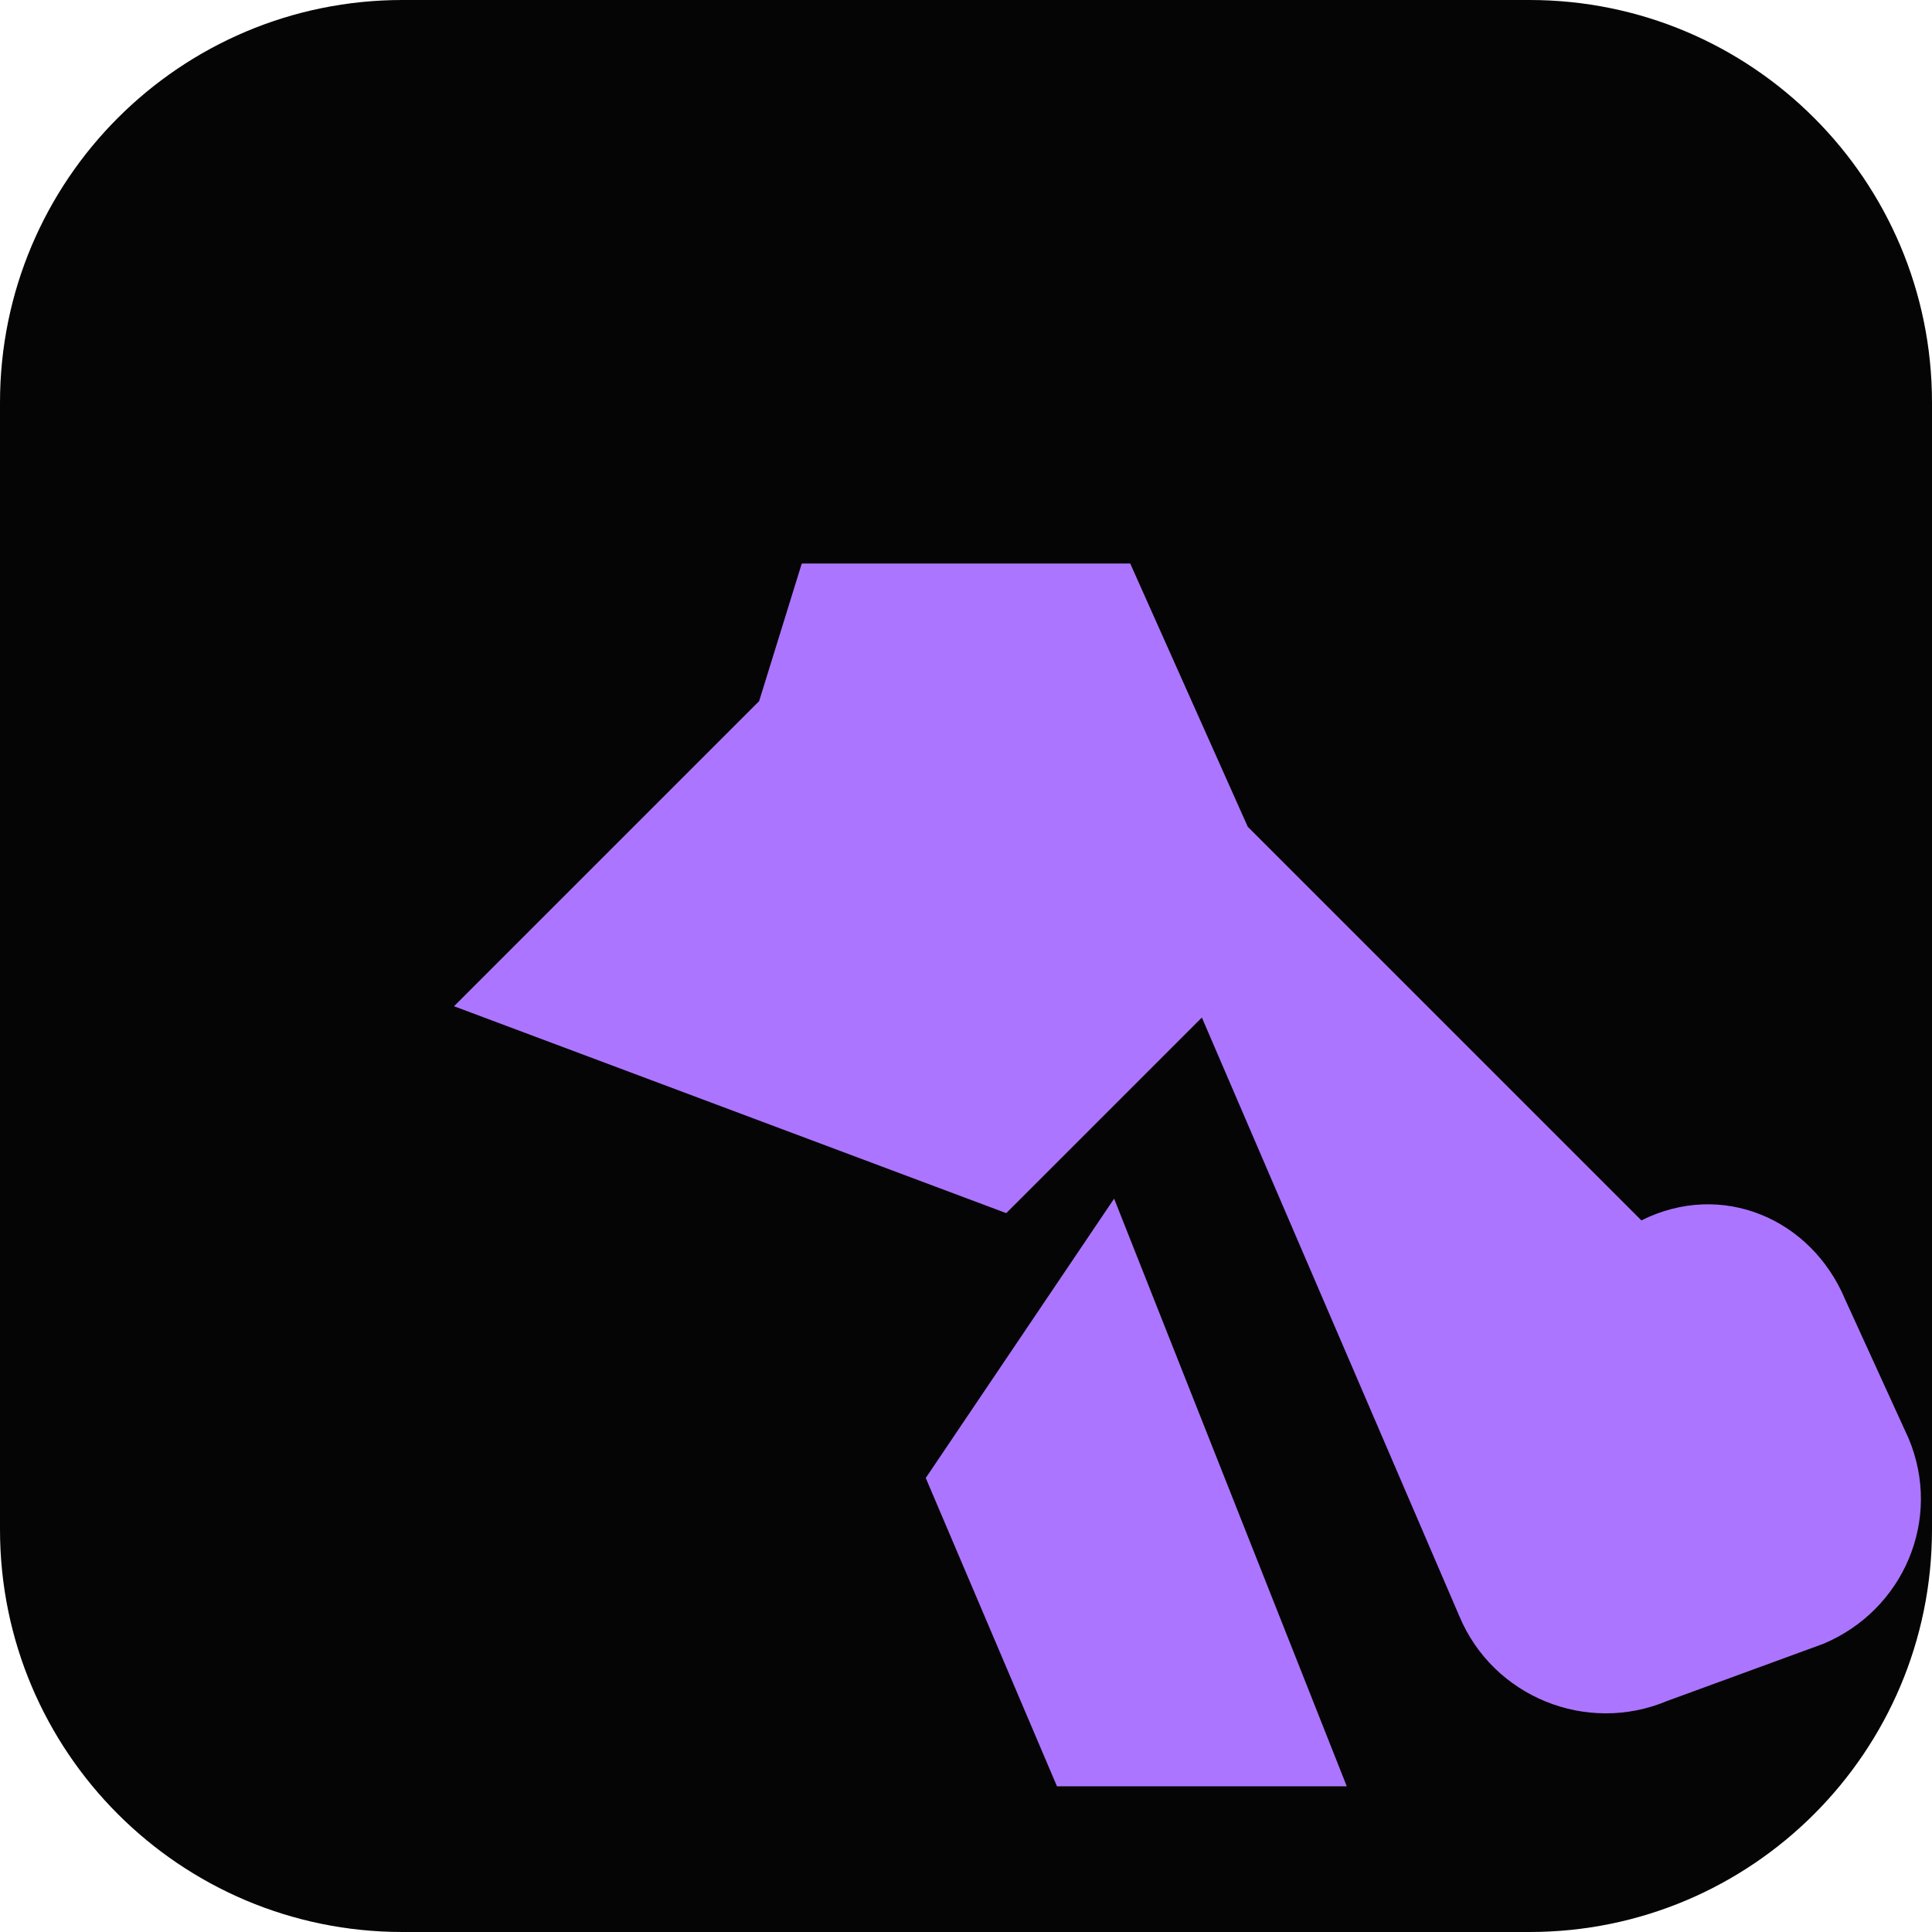
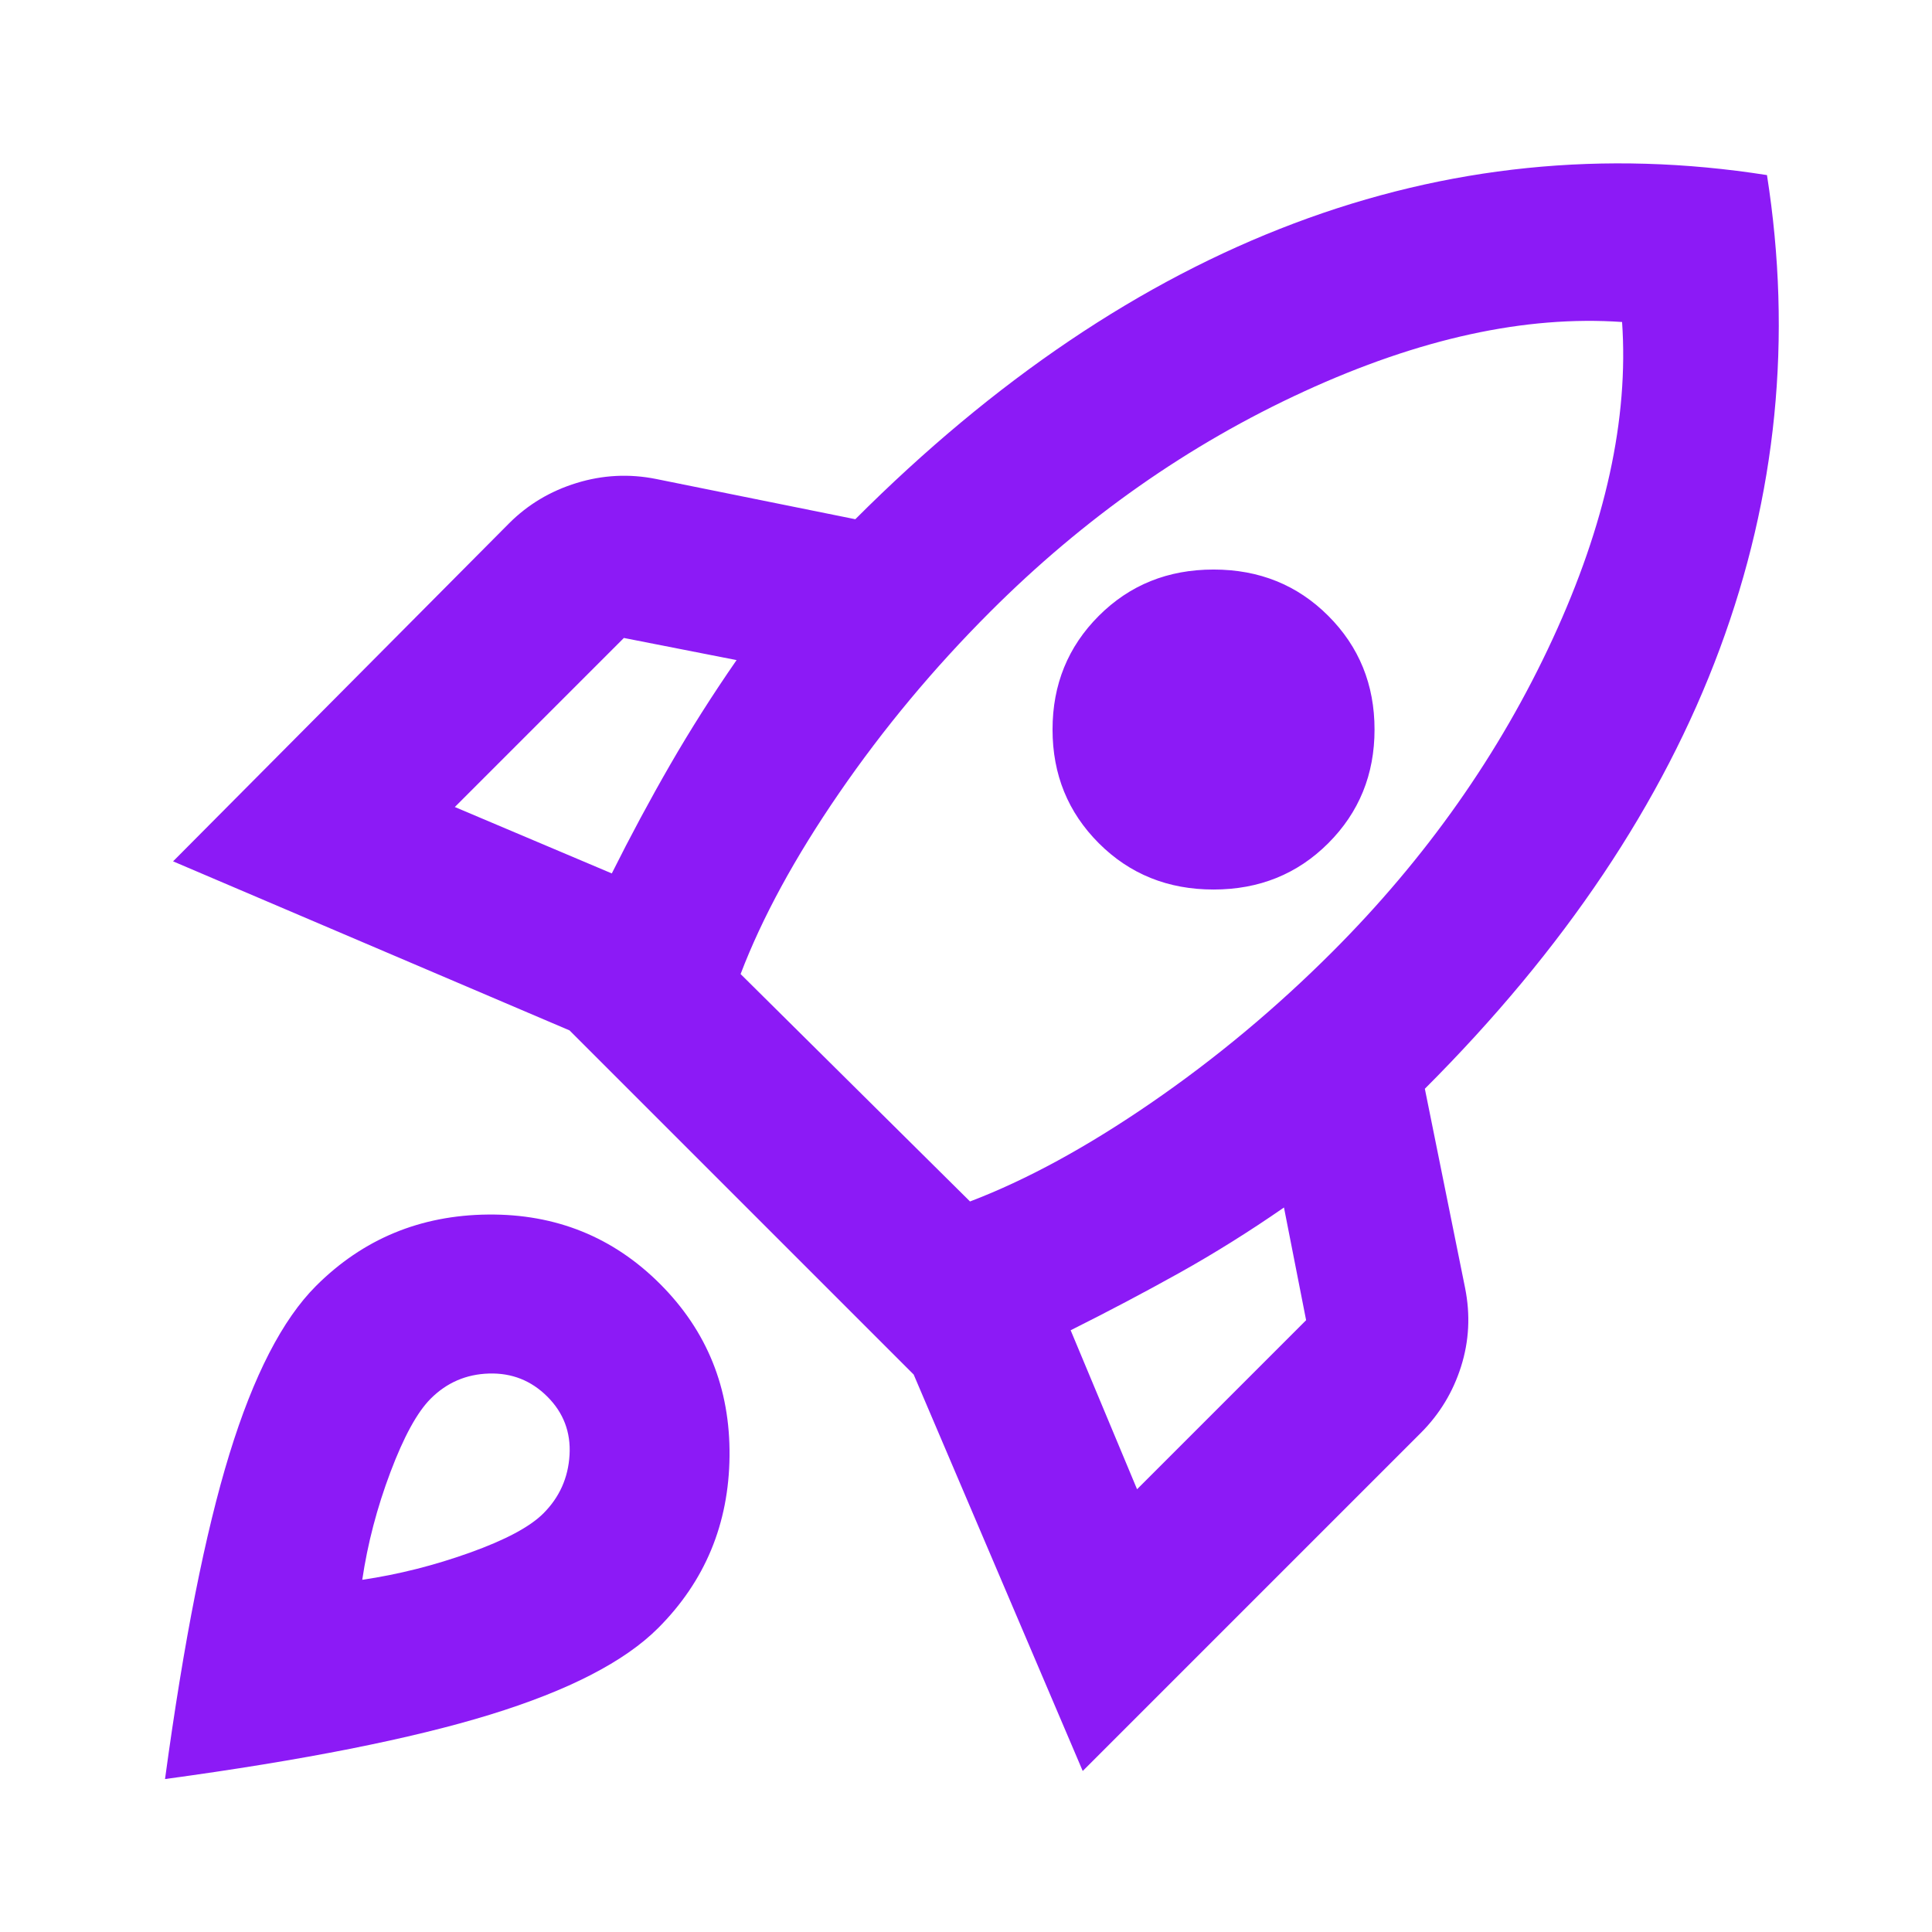
- <svg xmlns="http://www.w3.org/2000/svg" viewBox="0 0 24 24">
-   <rect width="24" height="24" rx="5" fill="#050505" />
-   <path fill="#AC75FF" d="M13.13 22.19L11.5 18.36 13.84 14.89 16.73 22.19H13.13M5.64 12.5L9.43 8.71 9.96 7H14.04L15.5 10.27 20.39 15.16C21.39 14.66 22.5 15.14 22.92 16.14L23.71 17.87C24.13 18.87 23.65 20 22.65 20.42L20.71 21.13C19.71 21.55 18.55 21.08 18.13 20.08L14.93 12.64 12.5 15.07 5.64 12.5Z" />
+ <svg xmlns="http://www.w3.org/2000/svg" viewBox="0 -960 960 960" fill="#8C1AF6">
+   <path d="m226-559 78 33q14-28 29-54t33-52l-56-11-84 84Zm142 83 114 113q42-16 90-49t90-75q70-70 109.5-155.5T806-800q-72-5-158 34.5T492-656q-42 42-75 90t-49 90Zm155-121.5q0-33.5 23-56.5t57-23q34 0 57 23t23 56.5q0 33.5-23 56.5t-57 23q-34 0-57-23t-23-56.5ZM565-220l84-84-11-56q-26 18-52 32.5T532-299l33 79Zm313-653q19 121-23.5 235.5T708-419l20 99q4 20-2 39t-20 33L538-80l-84-197-171-171-197-84 167-168q14-14 33.5-20t39.5-2l99 20q104-104 218-147t235-24ZM157-321q35-35 85.5-35.5T328-322q35 35 34.5 85.5T327-151q-25 25-83.5 43T82-76q14-103 32-161.5t43-83.5Zm57 56q-10 10-20 36.5T180-175q27-4 53.5-13.5T270-208q12-12 13-29t-11-29q-12-12-29-11.5T214-265Z" />
</svg>
